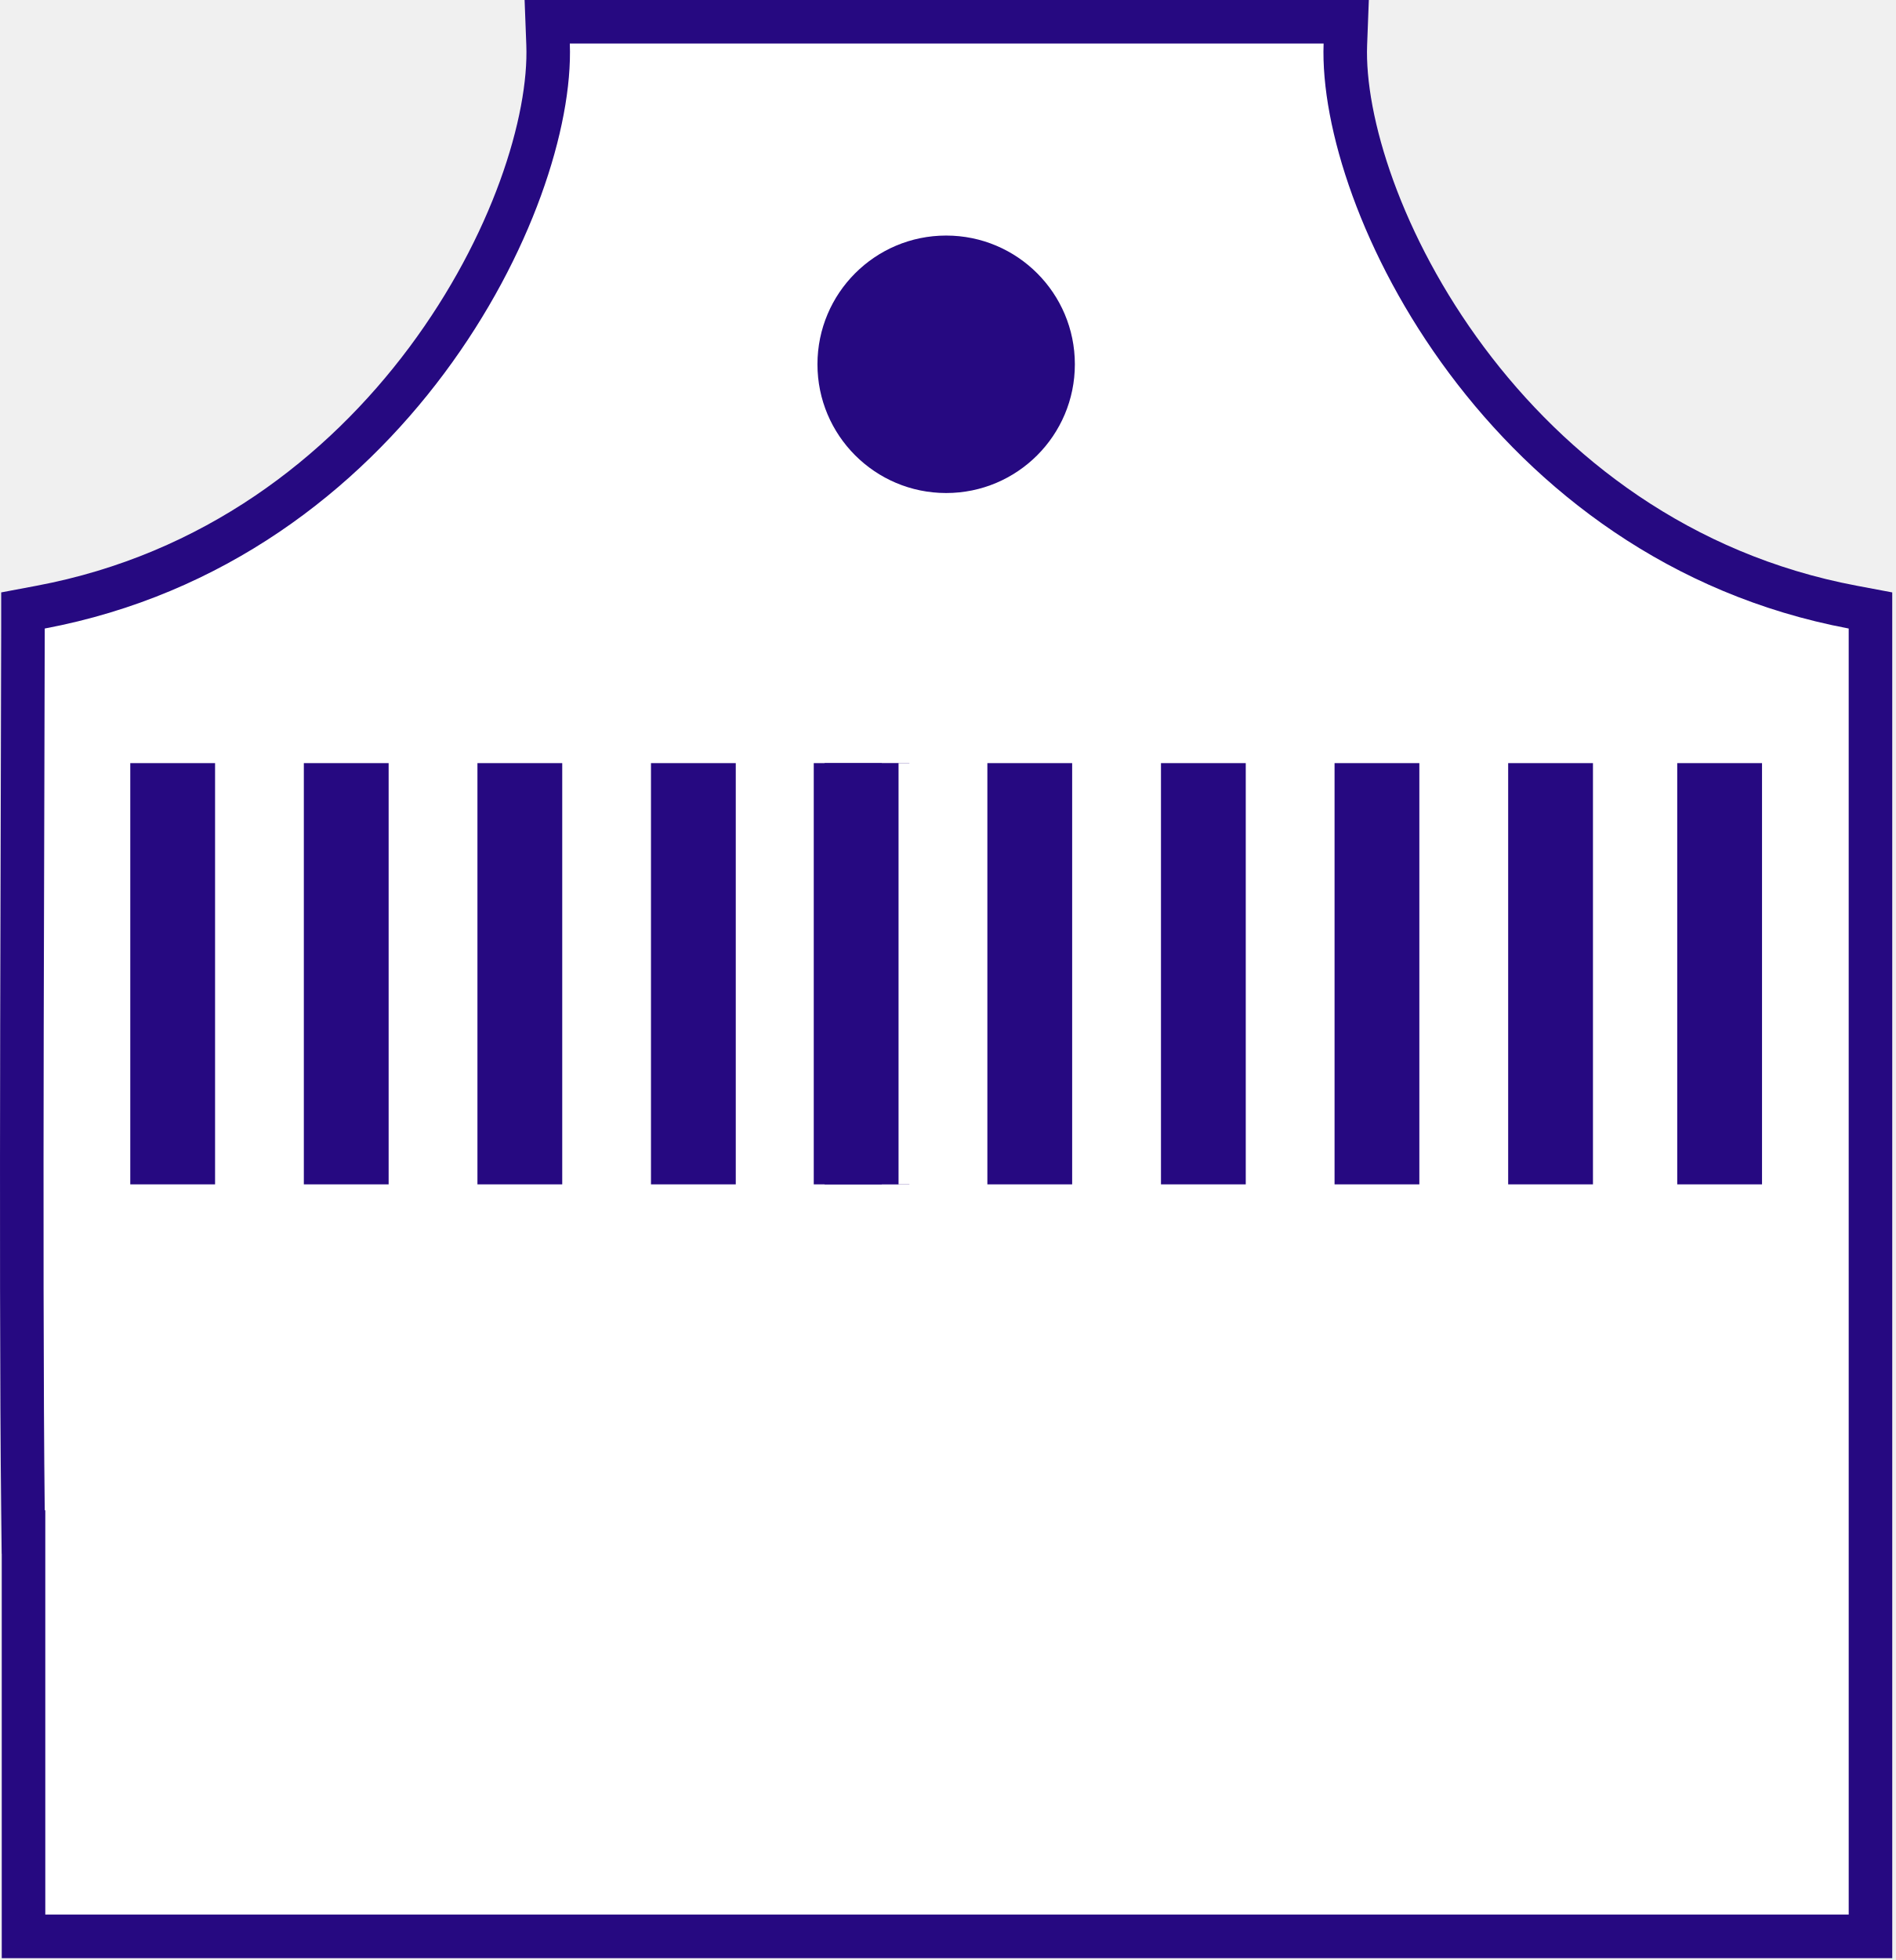
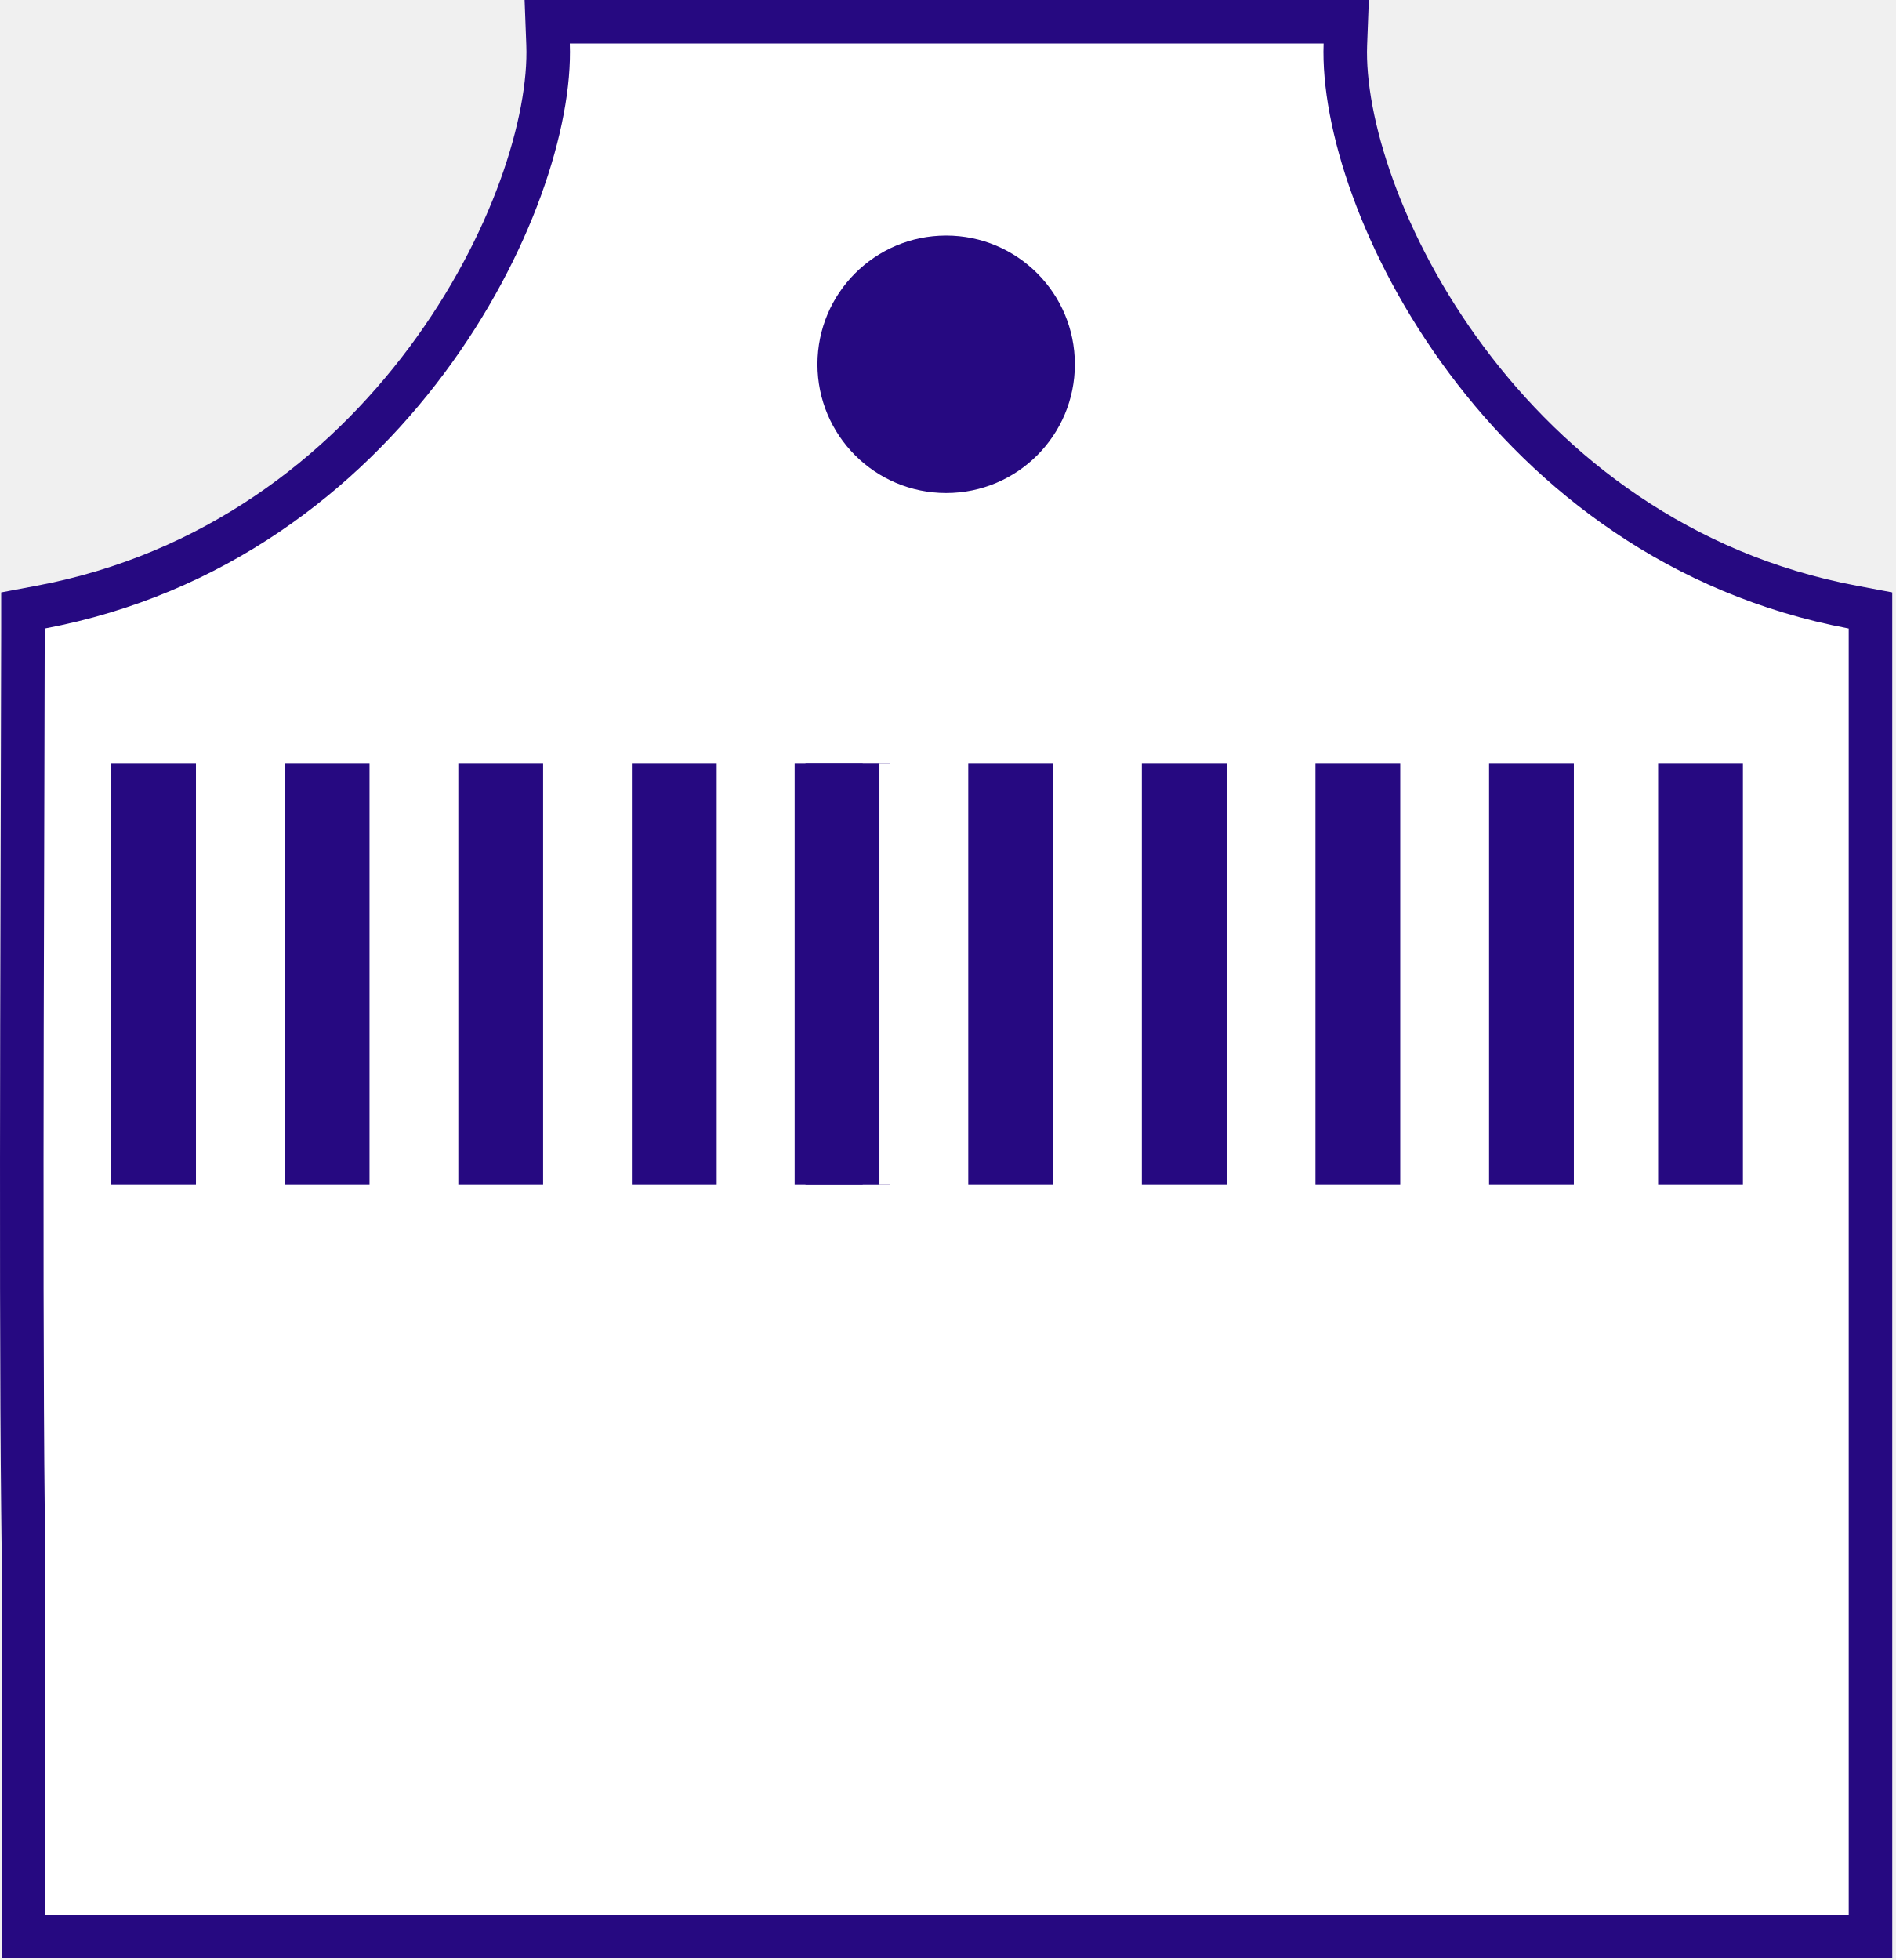
<svg xmlns="http://www.w3.org/2000/svg" width="298" height="308" viewBox="0 0 298 308" fill="none">
  <path d="M294.009 300.865V304.287H3.698V240.748H3.648L3.61 237.365C3.186 199.716 3.61 118.621 3.61 98.768V95.93L6.399 95.405C33.614 90.282 53.796 74.441 67.094 56.605C80.474 38.658 86.602 19.084 86.147 6.972L86.013 3.421H211.604L211.47 6.972C211.015 19.084 217.143 38.658 230.523 56.605C243.821 74.441 264.003 90.282 291.219 95.405L294.007 95.93V98.768L294.009 300.865Z" fill="white" stroke="#260981" stroke-width="6.843" />
-   <rect x="31.167" y="119.919" width="20.504" height="66.195" fill="white" />
-   <rect x="59.726" y="119.919" width="20.504" height="66.195" fill="white" />
-   <rect x="88.294" y="119.919" width="20.504" height="66.195" fill="white" />
-   <rect x="114.868" y="119.919" width="20.504" height="66.195" fill="white" />
-   <rect x="47.759" y="119.919" width="13.328" height="66.195" fill="#260981" />
-   <rect x="75.046" y="119.919" width="13.328" height="66.195" fill="#260981" />
-   <rect x="102.323" y="119.919" width="13.328" height="66.195" fill="#260981" />
-   <rect x="129.613" y="119.919" width="13.328" height="66.195" fill="#260981" />
-   <rect x="20.478" y="119.919" width="13.328" height="66.195" fill="#260981" />
-   <rect x="138.605" y="119.919" width="20.504" height="66.195" fill="white" />
-   <rect x="167.165" y="119.919" width="20.504" height="66.195" fill="white" />
-   <rect x="195.734" y="119.919" width="20.504" height="66.195" fill="white" />
-   <rect x="222.308" y="119.919" width="20.504" height="66.195" fill="white" />
-   <rect x="248.886" y="119.919" width="20.504" height="66.195" fill="white" />
-   <rect x="155.198" y="119.919" width="13.328" height="66.195" fill="#260981" />
-   <rect x="182.486" y="119.919" width="13.328" height="66.195" fill="#260981" />
-   <rect x="209.771" y="119.919" width="13.328" height="66.195" fill="#260981" />
-   <rect x="237.06" y="119.919" width="13.328" height="66.195" fill="#260981" />
-   <rect x="263.634" y="119.919" width="13.328" height="66.195" fill="#260981" />
-   <rect x="127.909" y="119.919" width="13.328" height="66.195" fill="#260981" />
+   <rect x="28.163" y="119.919" width="20.504" height="66.195" fill="white" />
+   <rect x="56.721" y="119.919" width="20.504" height="66.195" fill="white" />
+   <rect x="85.29" y="119.919" width="20.504" height="66.195" fill="white" />
+   <rect x="111.864" y="119.919" width="20.504" height="66.195" fill="white" />
+   <rect x="44.754" y="119.919" width="13.328" height="66.195" fill="#260981" />
+   <rect x="72.041" y="119.919" width="13.328" height="66.195" fill="#260981" />
+   <rect x="99.319" y="119.919" width="13.328" height="66.195" fill="#260981" />
+   <rect x="126.608" y="119.919" width="13.328" height="66.195" fill="#260981" />
+   <rect x="17.473" y="119.919" width="13.328" height="66.195" fill="#260981" />
+   <rect x="135.6" y="119.919" width="20.504" height="66.195" fill="white" />
+   <rect x="164.161" y="119.919" width="20.504" height="66.195" fill="white" />
+   <rect x="192.729" y="119.919" width="20.504" height="66.195" fill="white" />
+   <rect x="219.303" y="119.919" width="20.504" height="66.195" fill="white" />
+   <rect x="245.881" y="119.919" width="20.504" height="66.195" fill="white" />
+   <rect x="152.194" y="119.919" width="13.328" height="66.195" fill="#260981" />
+   <rect x="179.481" y="119.919" width="13.328" height="66.195" fill="#260981" />
+   <rect x="206.766" y="119.919" width="13.328" height="66.195" fill="#260981" />
+   <rect x="234.055" y="119.919" width="13.328" height="66.195" fill="#260981" />
+   <rect x="260.629" y="119.919" width="13.328" height="66.195" fill="#260981" />
+   <rect x="124.905" y="119.919" width="13.328" height="66.195" fill="#260981" />
  <circle cx="148.721" cy="57.246" r="20.23" fill="#260981" />
</svg>
